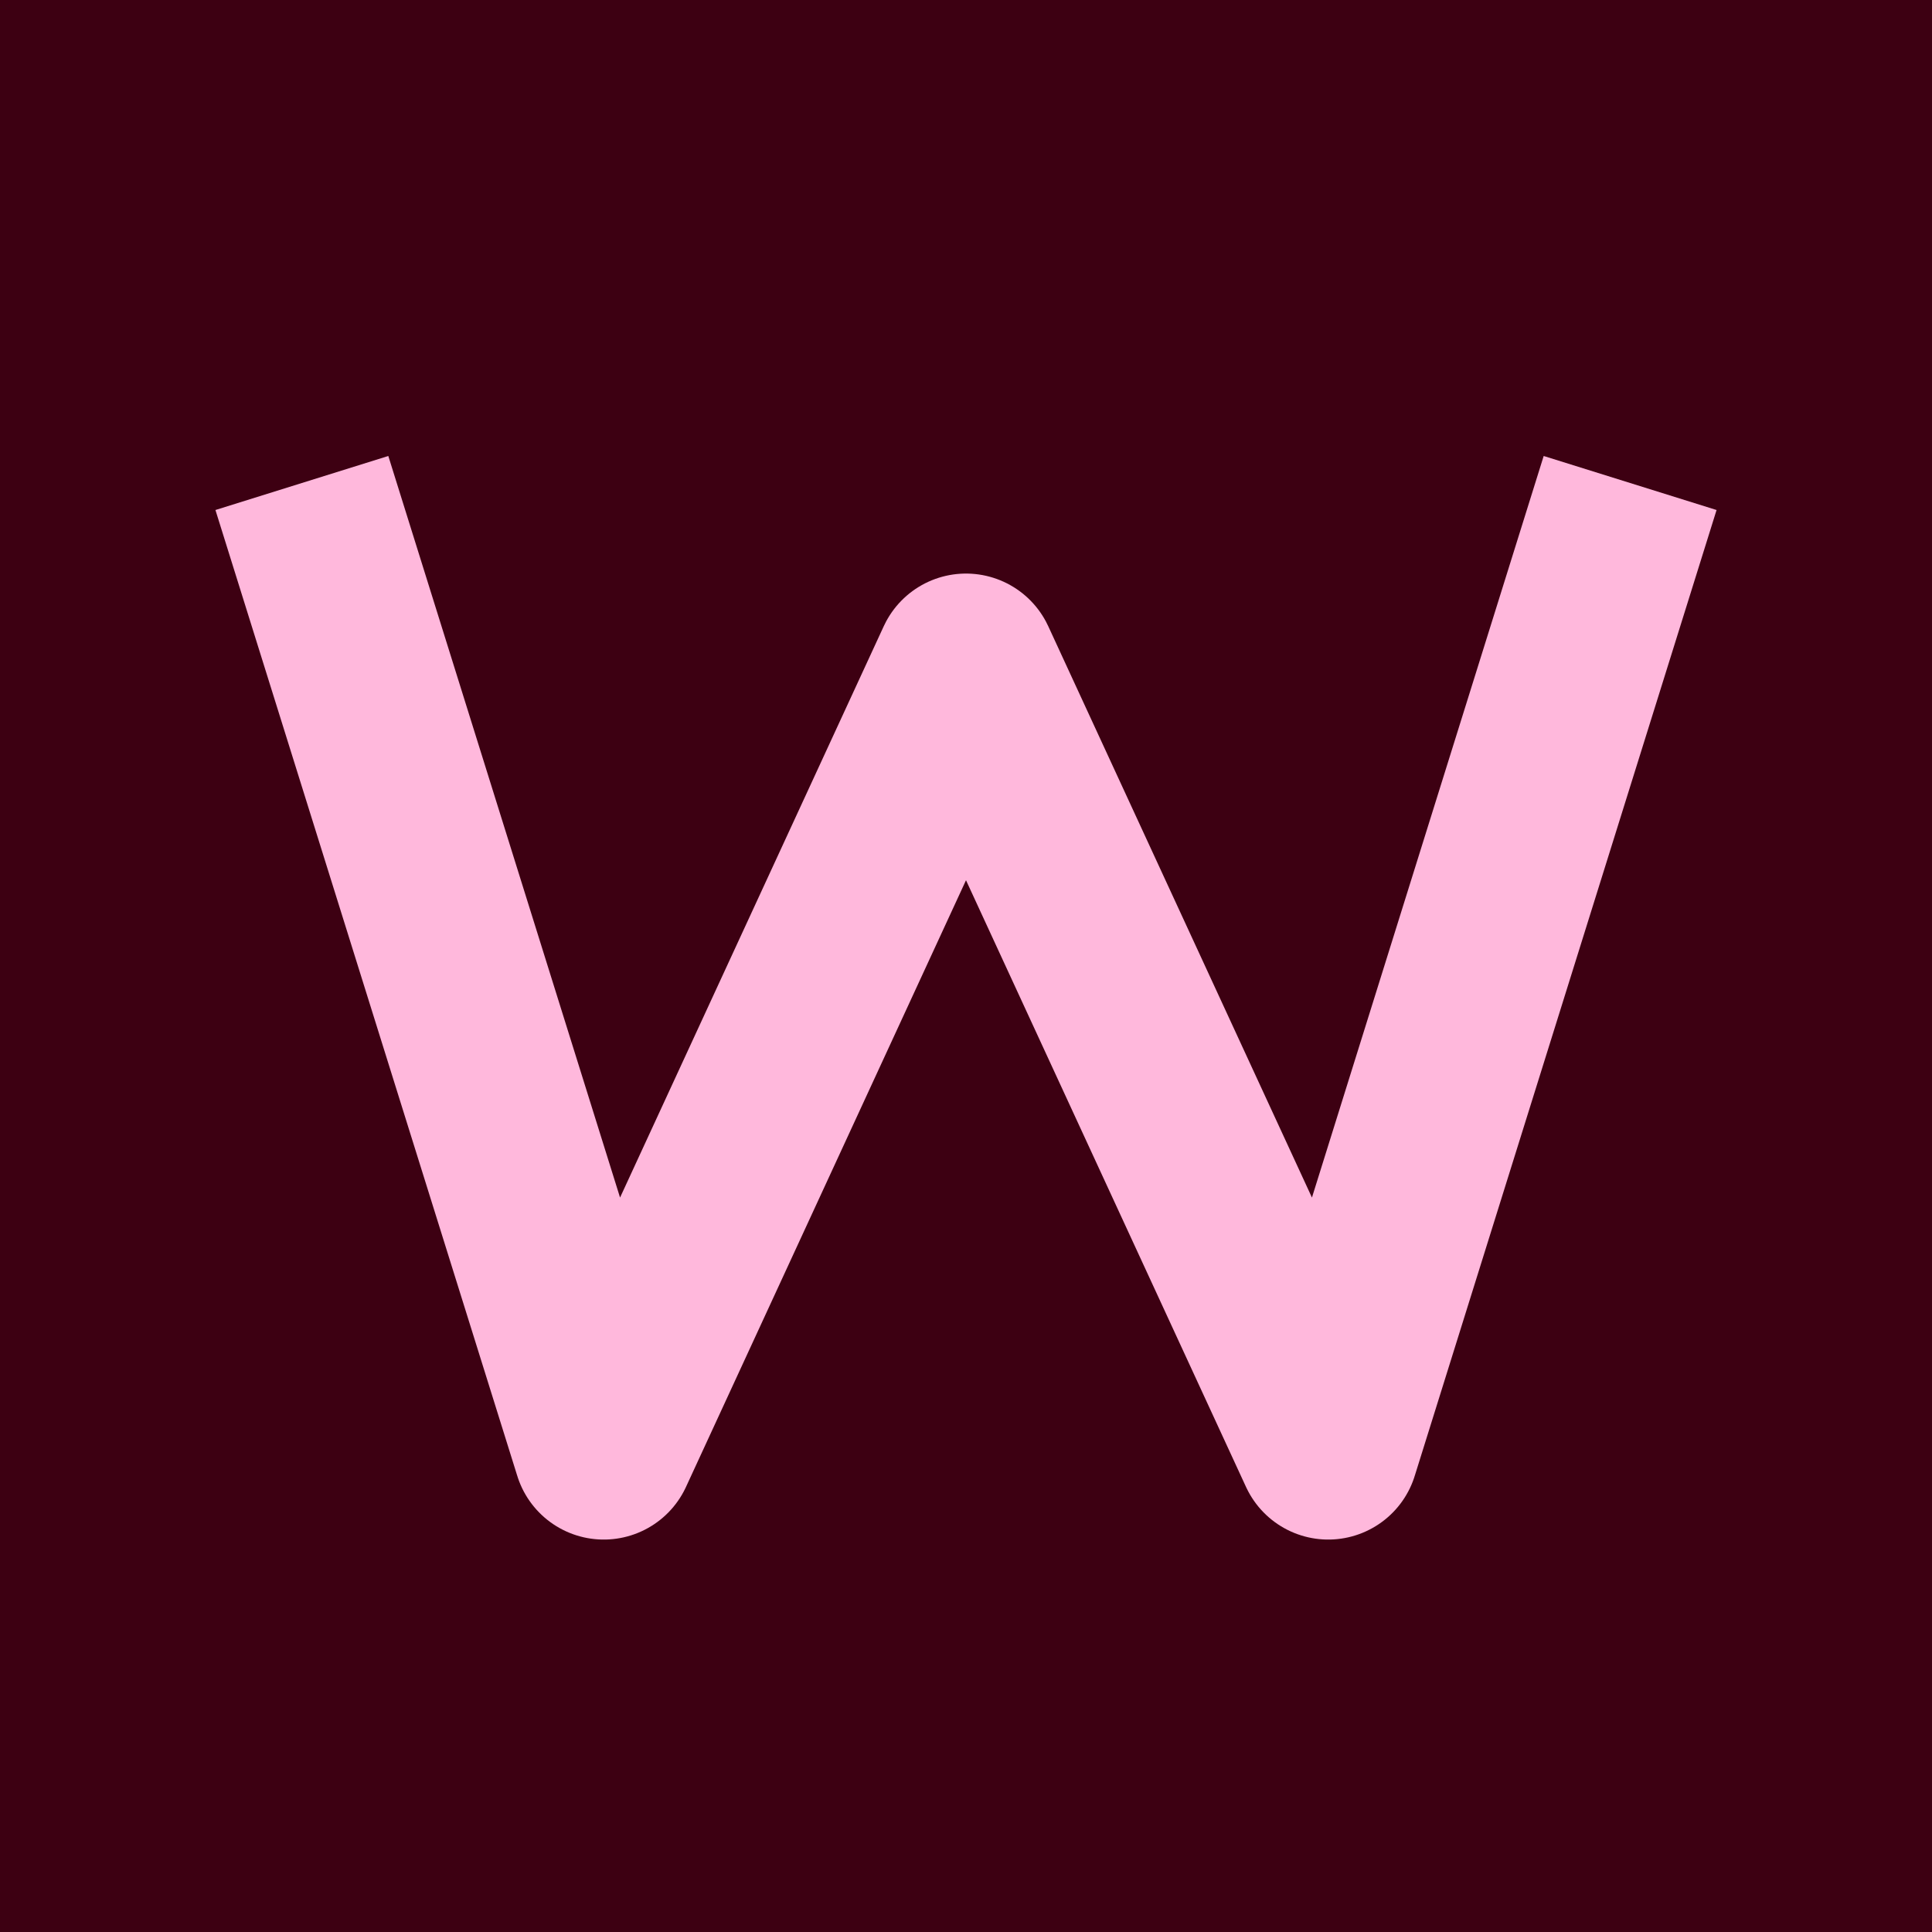
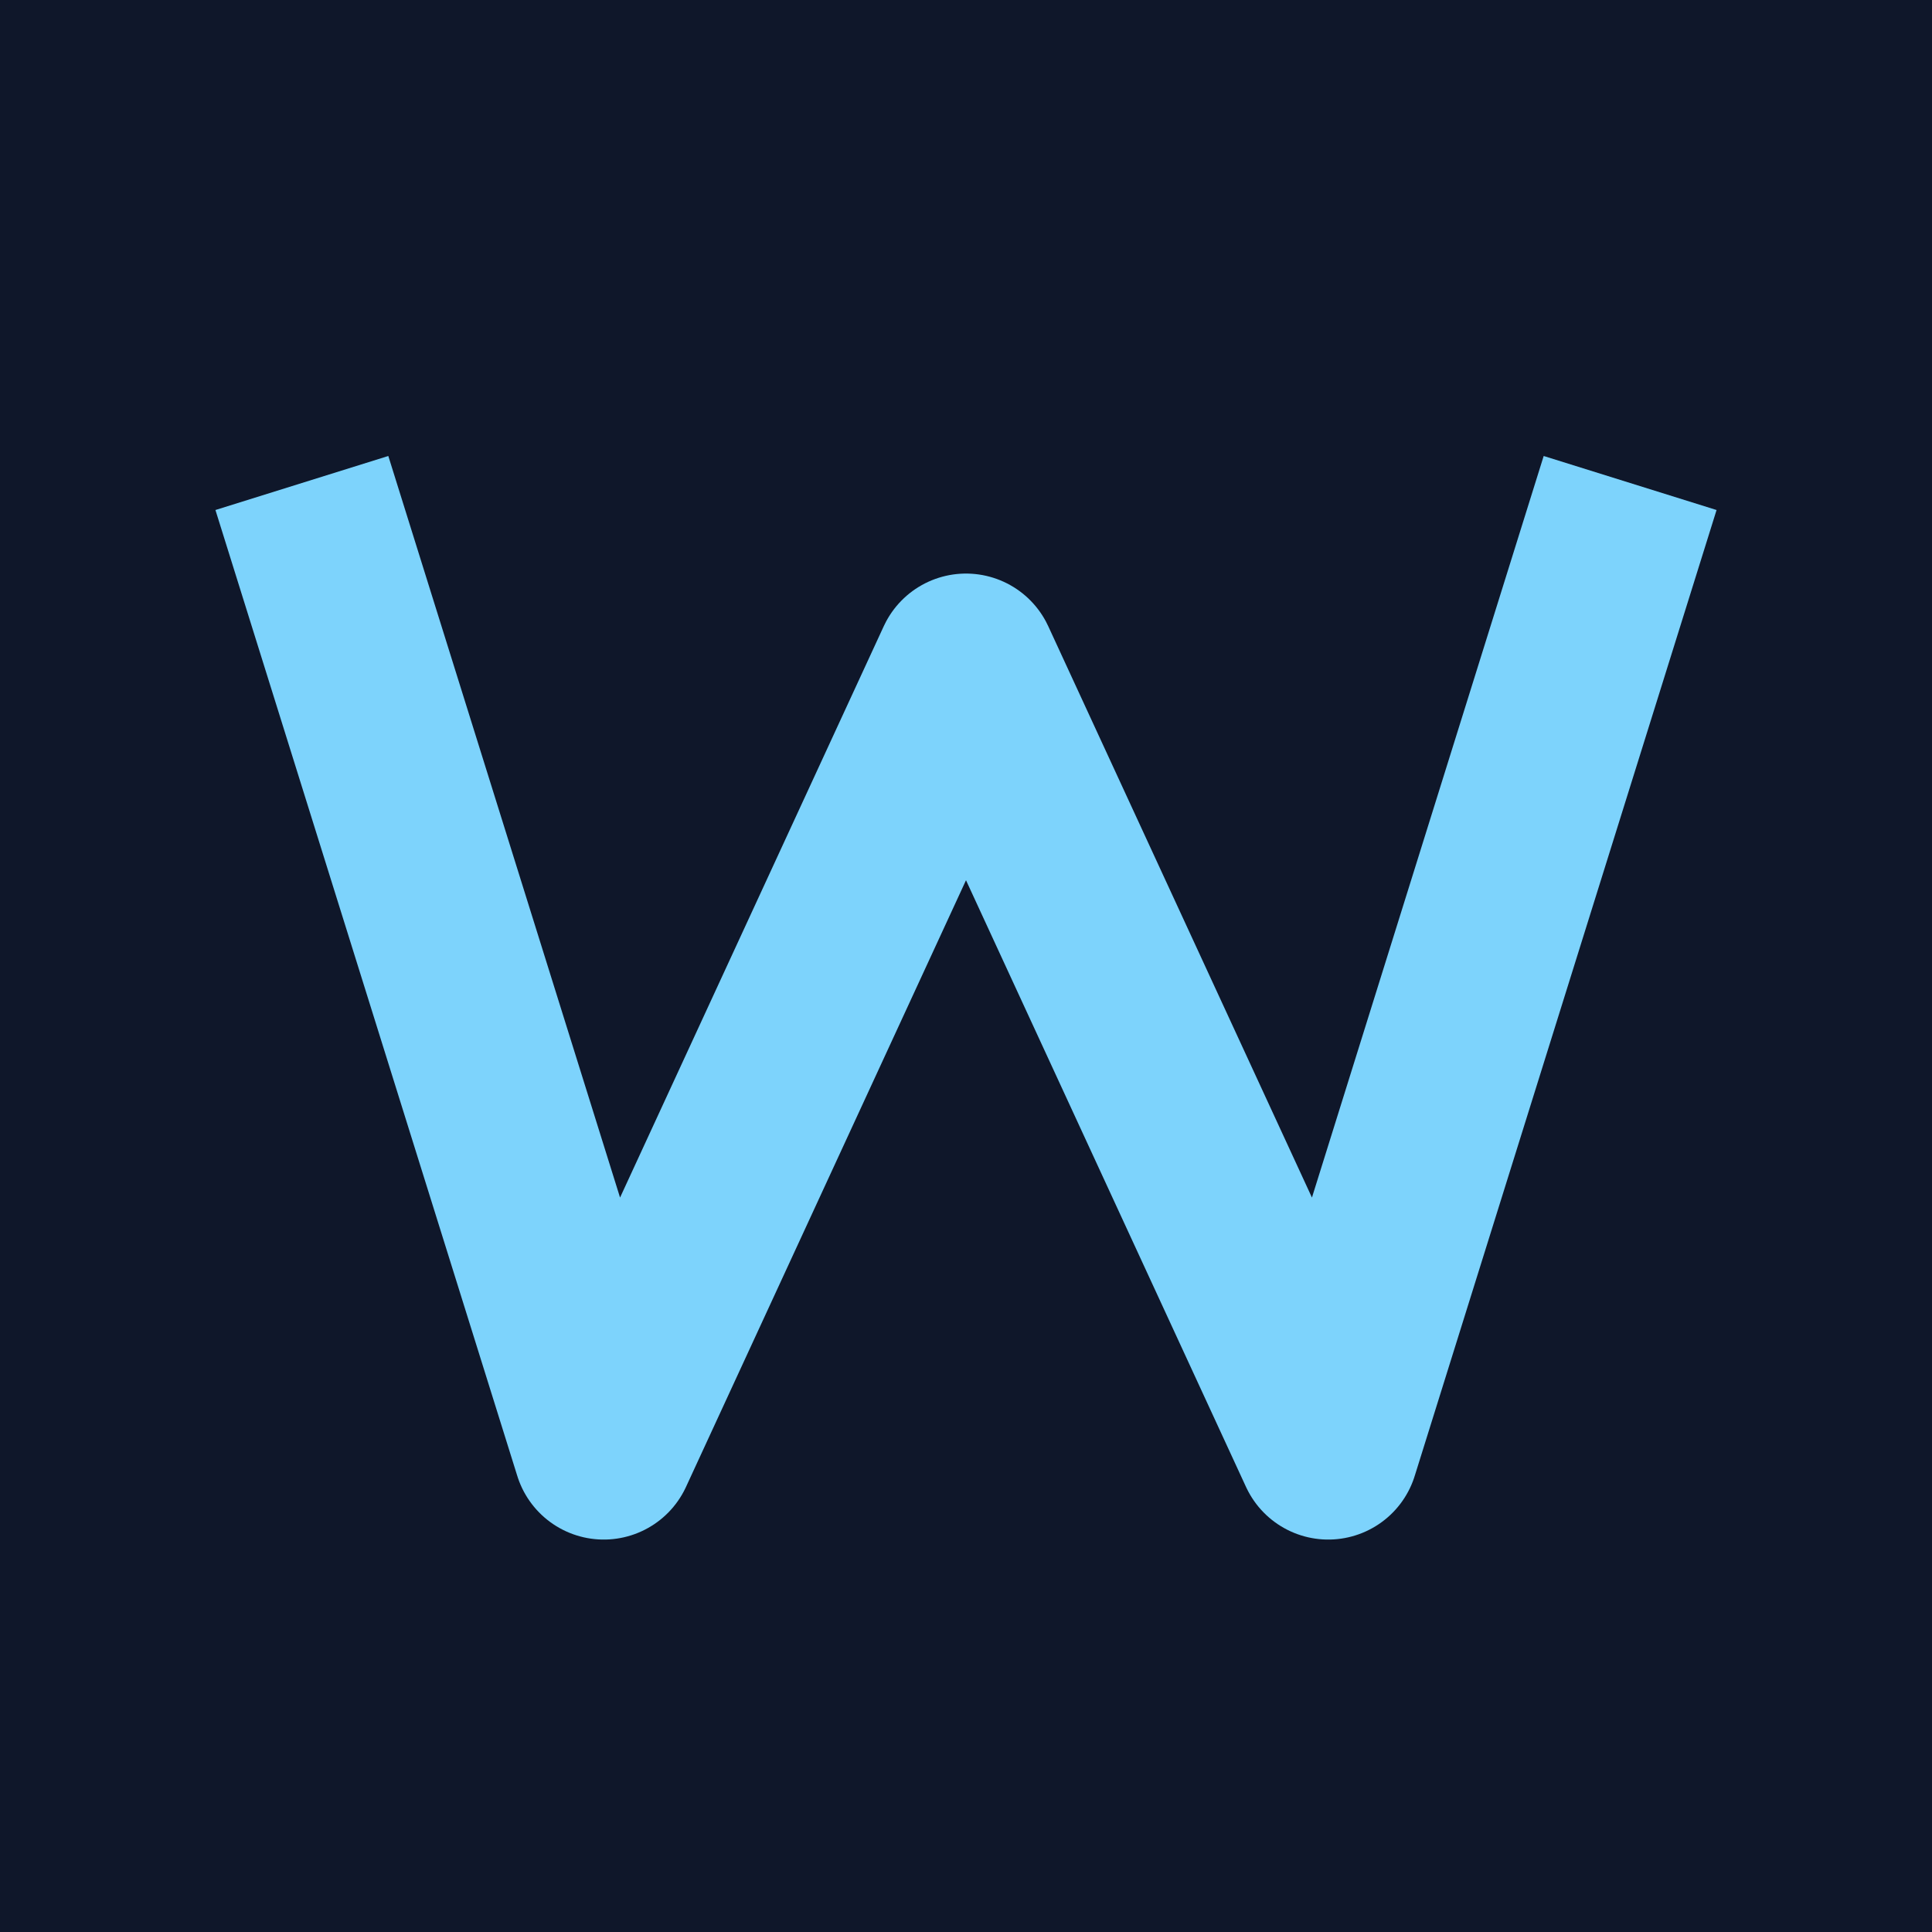
<svg xmlns="http://www.w3.org/2000/svg" viewBox="0 0 64 64">
-   <rect width="64" height="64" fill="#3d0012" />
-   <path d="m10 16 10 32 12-26 12 26 10-32" fill="none" stroke="#ffb8dc" stroke-width="6" stroke-linejoin="round" />
+   <rect width="64" height="64" fill="#0f172a" />
+   <path d="m10 16 10 32 12-26 12 26 10-32" fill="none" stroke="#7dd3fc" stroke-width="6" stroke-linejoin="round" />
</svg>
